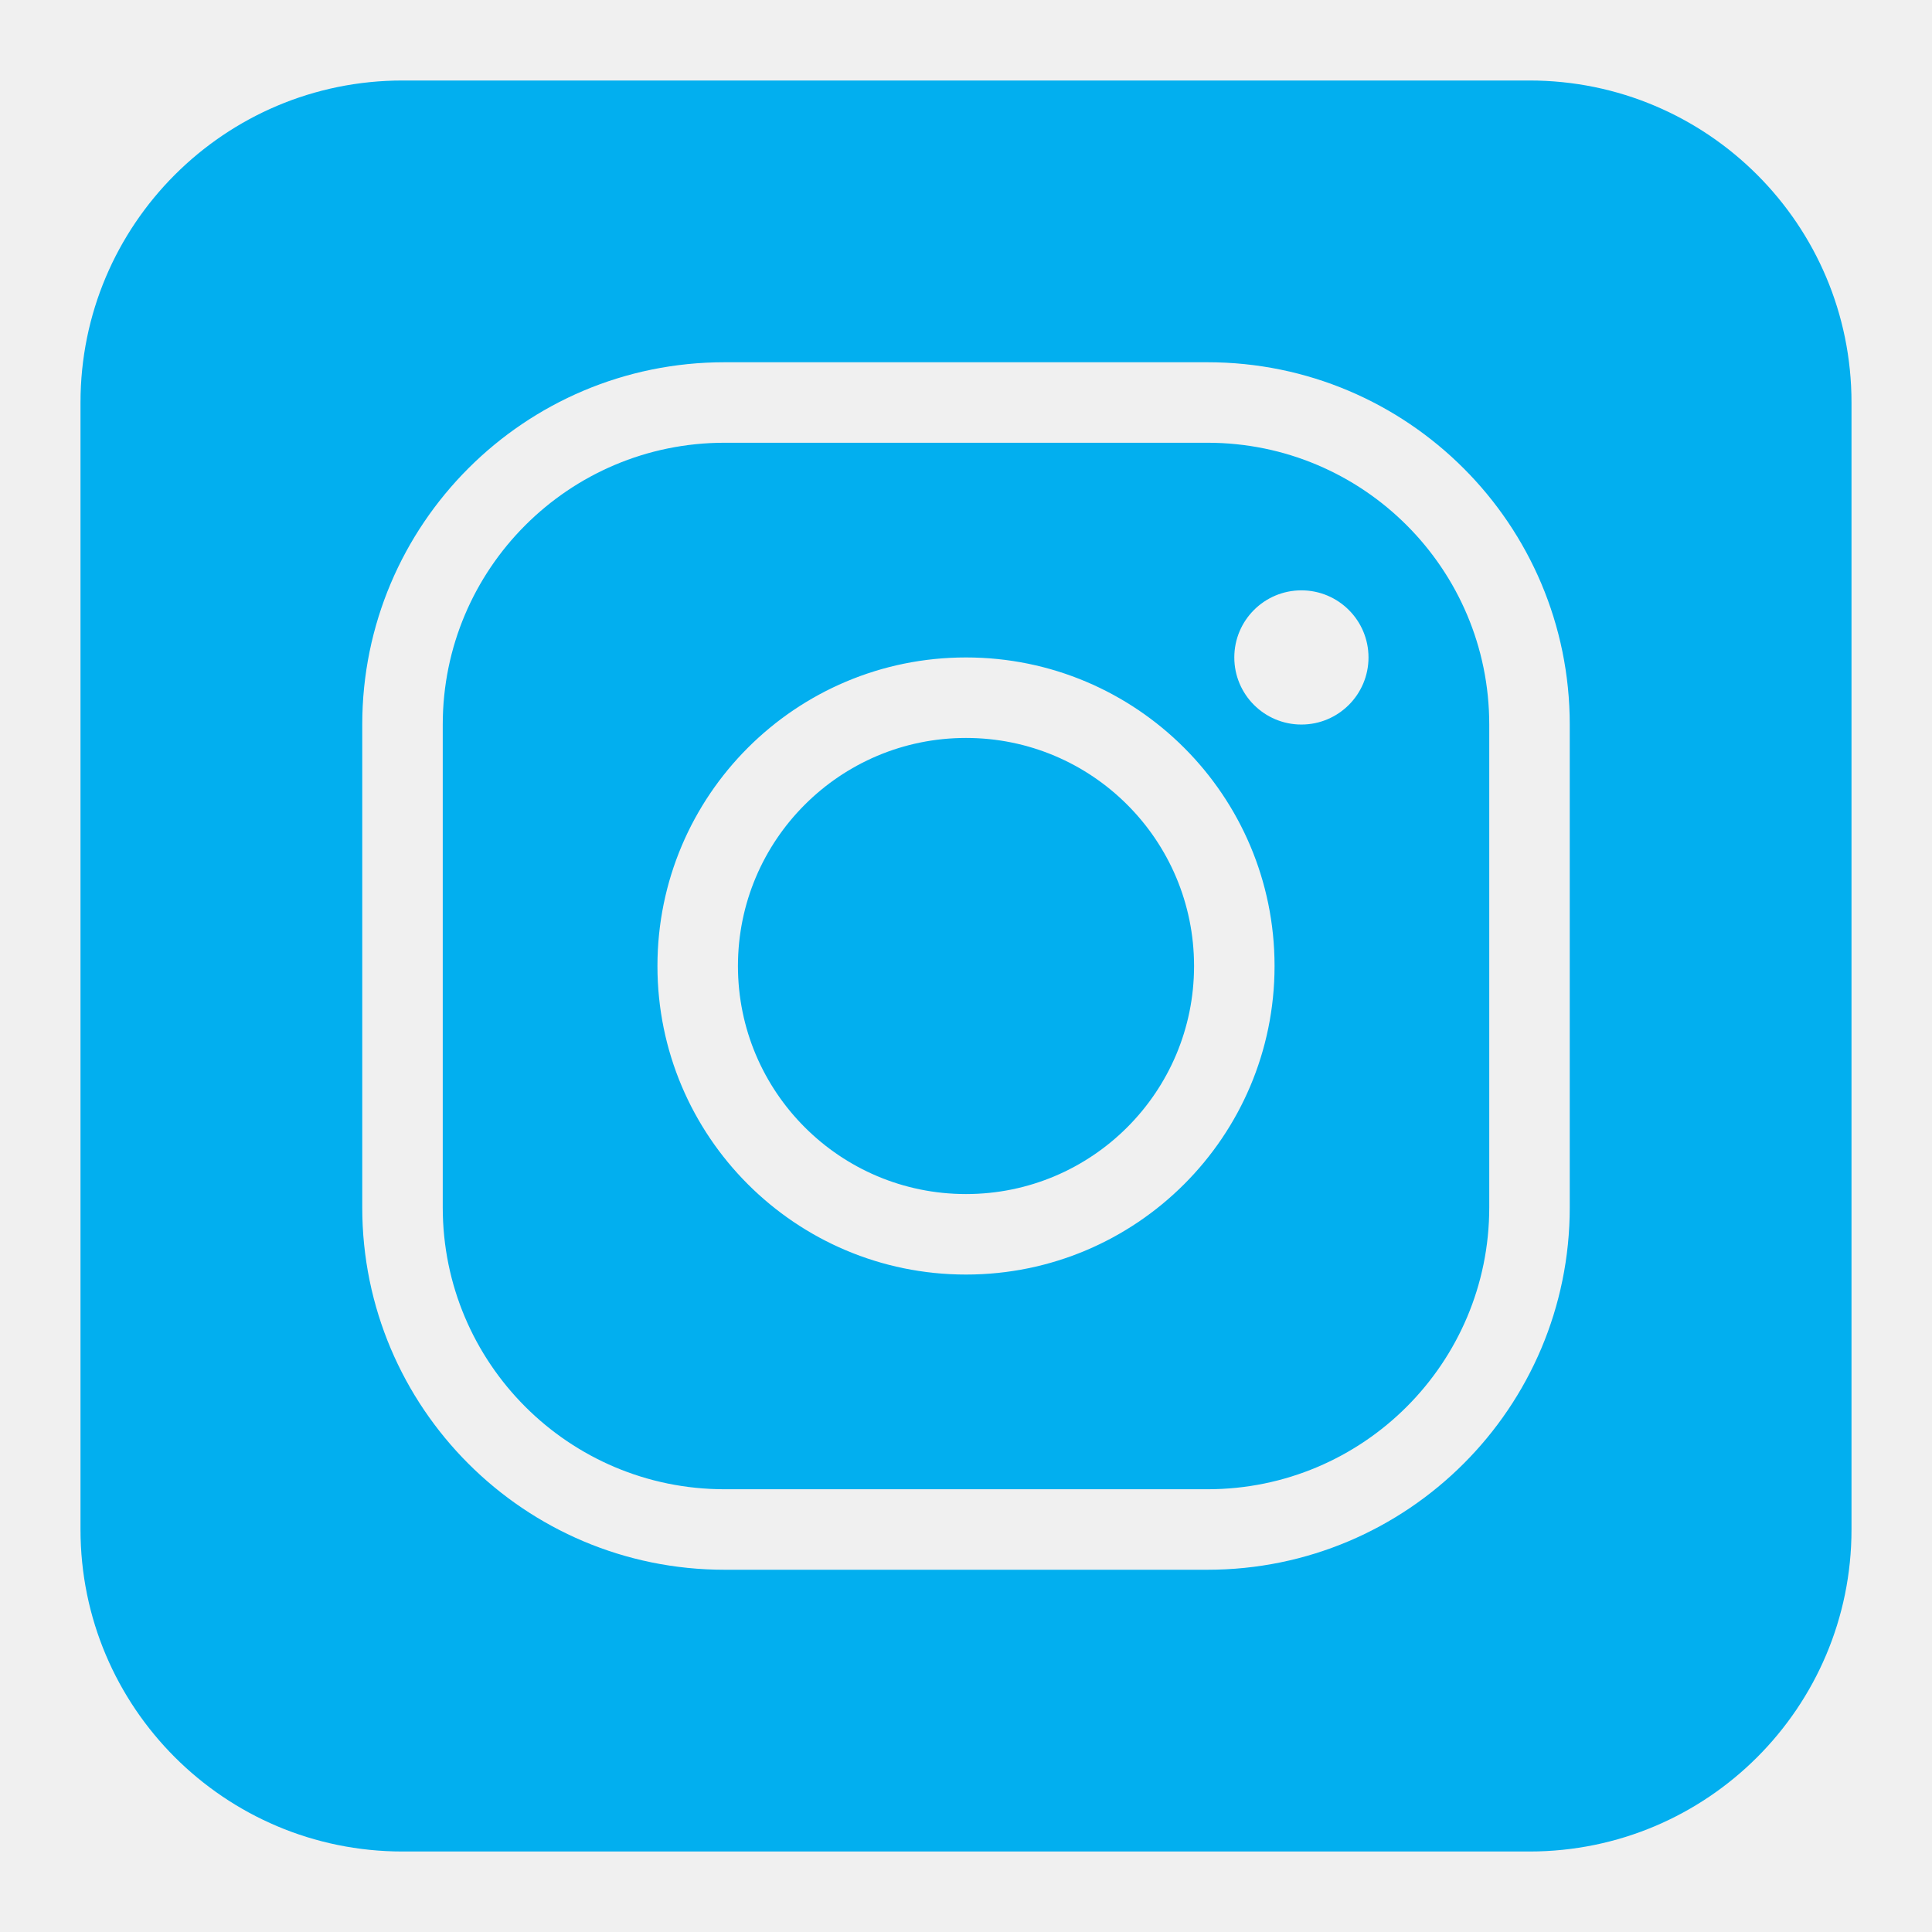
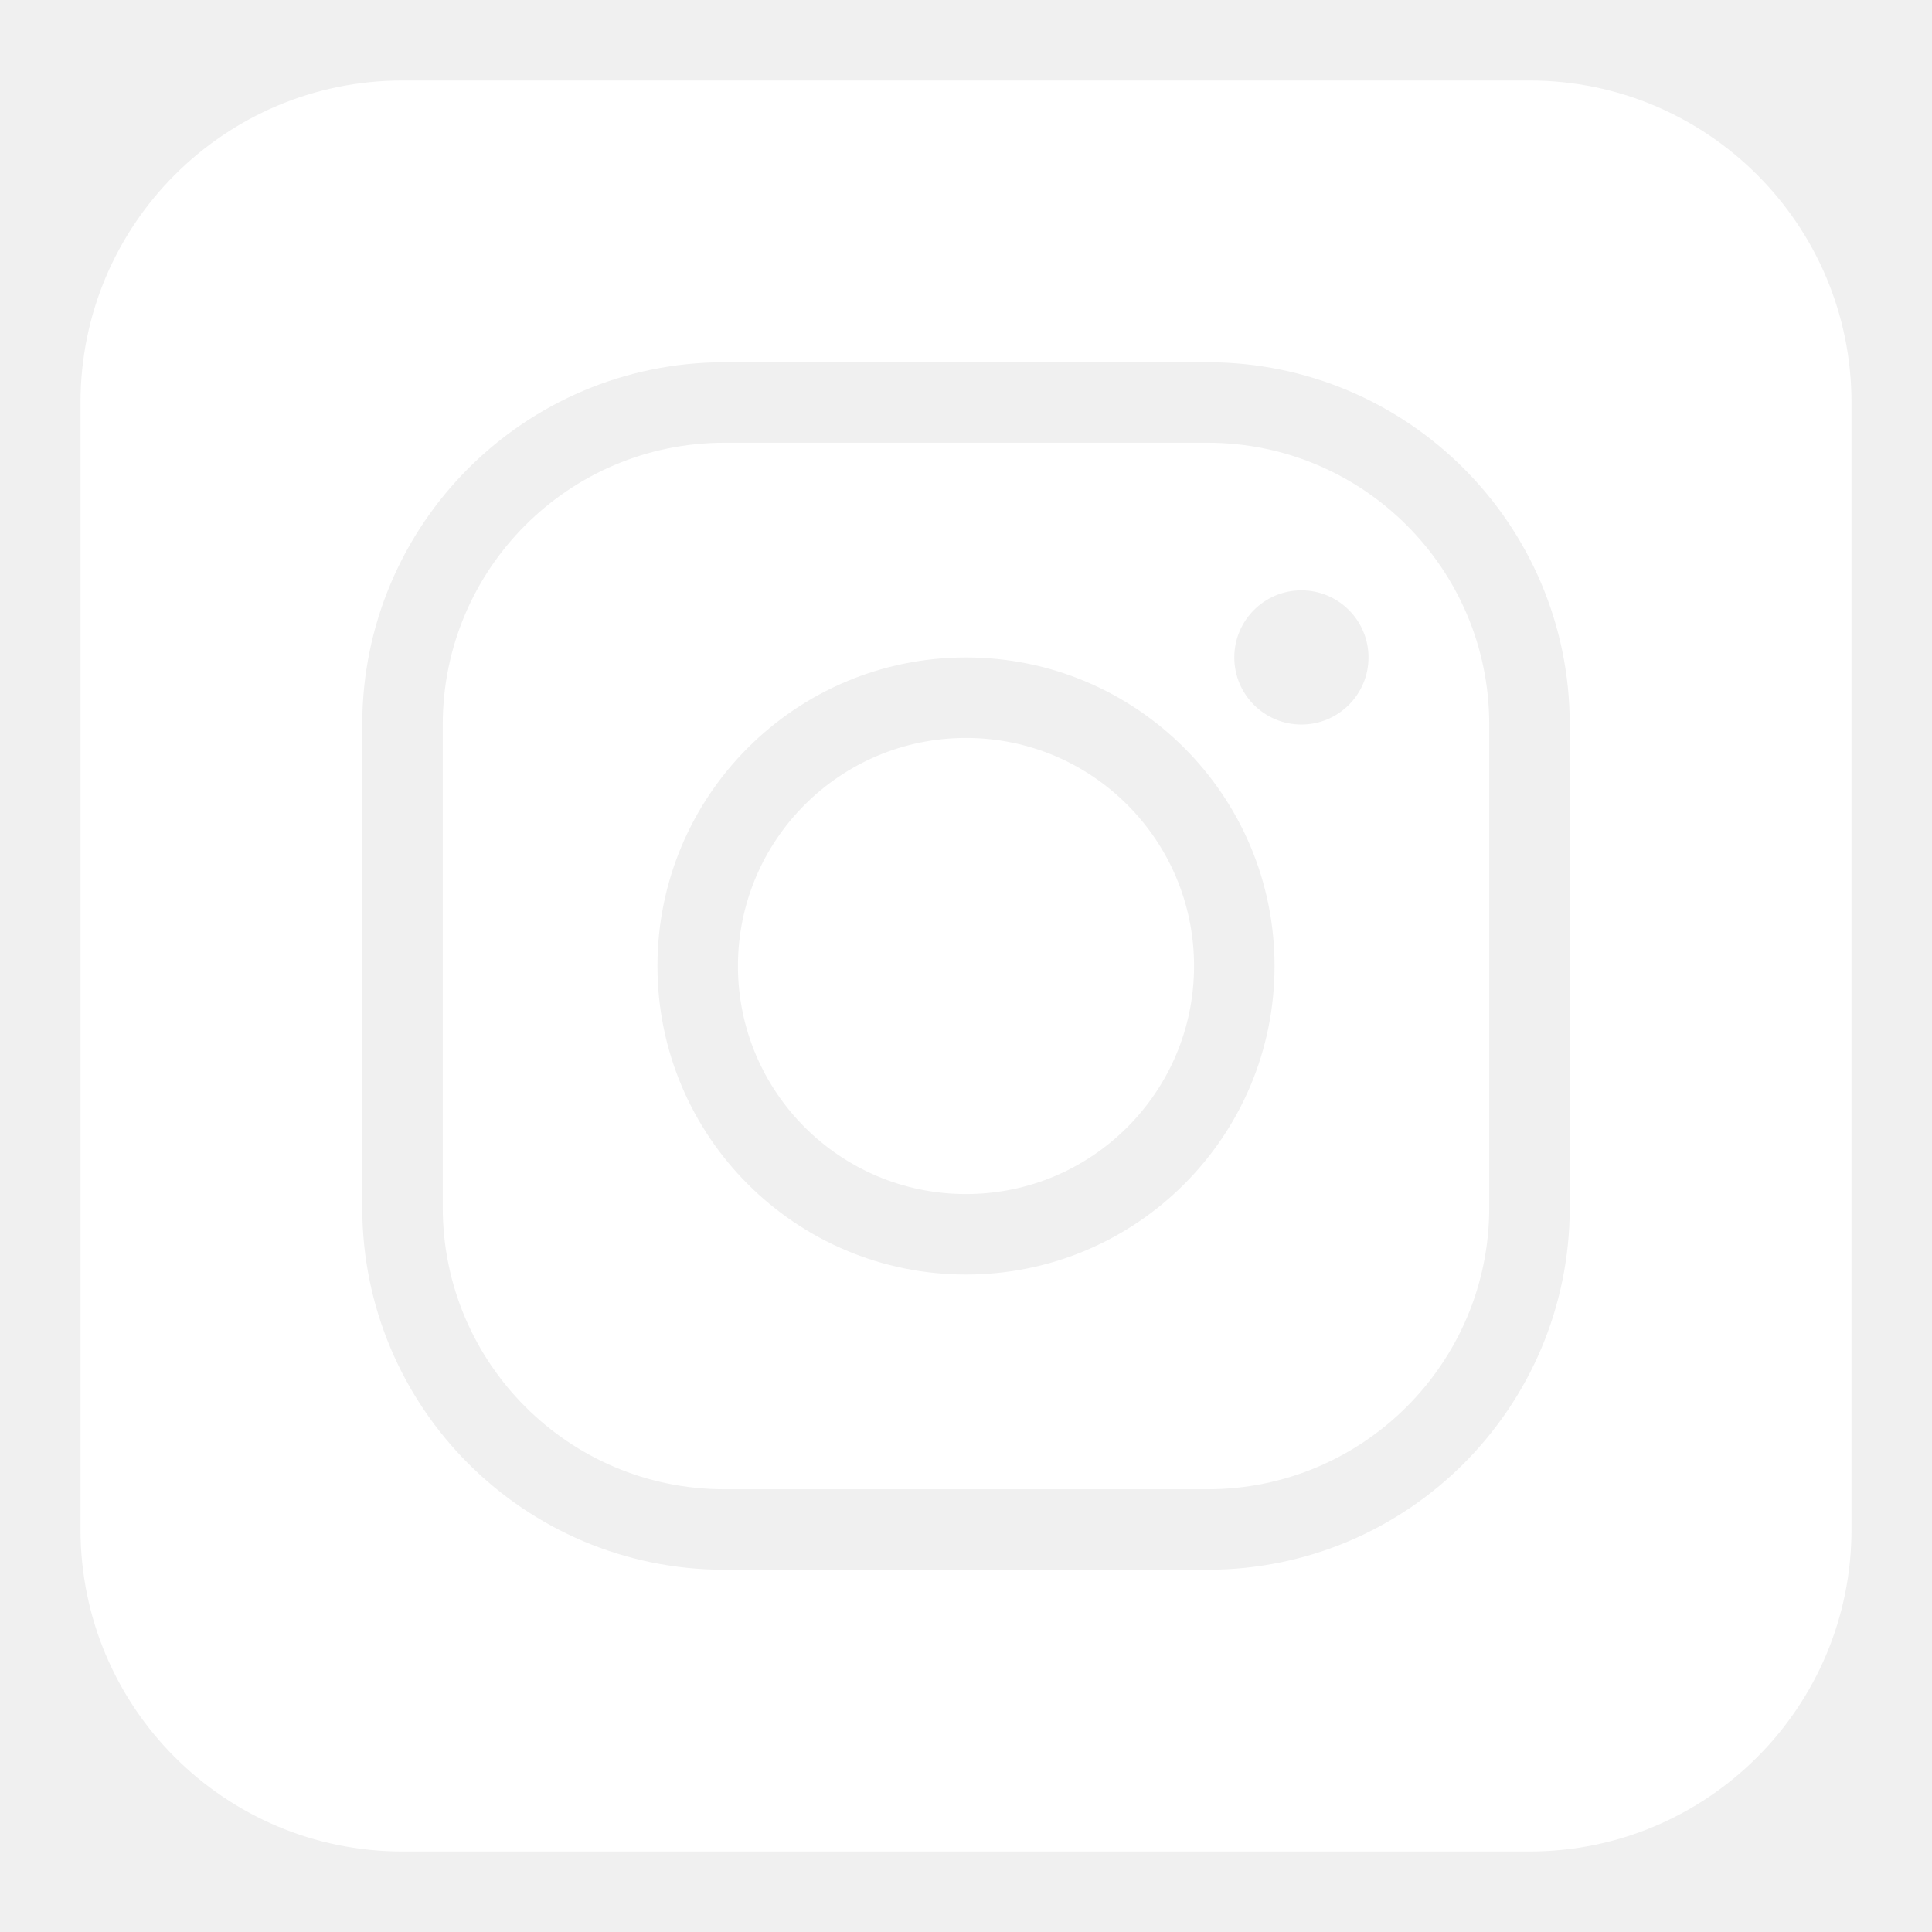
<svg xmlns="http://www.w3.org/2000/svg" fill="#ffffff" viewBox="0 0 24 24" id="Instagram-Logo-2--Streamline-Logos-Block" height="24" width="24">
-   <path fill="#02AFEF" fill-rule="evenodd" d="M5 1a4 4 0 0 0 -4 4v14a4 4 0 0 0 4 4h14a4 4 0 0 0 4 -4V5a4 4 0 0 0 -4 -4H5Zm-0.5 8A4.5 4.5 0 0 1 9 4.5h6A4.5 4.5 0 0 1 19.5 9v6a4.5 4.5 0 0 1 -4.5 4.5H9A4.5 4.5 0 0 1 4.5 15V9ZM9 5.5A3.5 3.5 0 0 0 5.5 9v6A3.5 3.5 0 0 0 9 18.5h6a3.5 3.5 0 0 0 3.5 -3.5V9A3.5 3.5 0 0 0 15 5.5H9Zm8 2.667a0.833 0.833 0 1 1 -1.667 0 0.833 0.833 0 0 1 1.667 0ZM8.167 12a3.833 3.833 0 1 1 7.666 0 3.833 3.833 0 0 1 -7.666 0ZM12 9.167a2.833 2.833 0 1 0 0 5.666 2.833 2.833 0 0 0 0 -5.666Z" clip-rule="evenodd" stroke-width="1" />
+   <path fill="#ffff" fill-rule="evenodd" d="M5 1a4 4 0 0 0 -4 4v14a4 4 0 0 0 4 4h14a4 4 0 0 0 4 -4V5a4 4 0 0 0 -4 -4H5Zm-0.5 8A4.5 4.5 0 0 1 9 4.5h6A4.5 4.5 0 0 1 19.5 9v6a4.5 4.5 0 0 1 -4.5 4.5H9A4.5 4.5 0 0 1 4.5 15V9ZM9 5.5A3.5 3.5 0 0 0 5.5 9v6A3.5 3.5 0 0 0 9 18.5h6a3.5 3.5 0 0 0 3.5 -3.5V9A3.5 3.5 0 0 0 15 5.5H9Zm8 2.667a0.833 0.833 0 1 1 -1.667 0 0.833 0.833 0 0 1 1.667 0ZM8.167 12a3.833 3.833 0 1 1 7.666 0 3.833 3.833 0 0 1 -7.666 0ZM12 9.167a2.833 2.833 0 1 0 0 5.666 2.833 2.833 0 0 0 0 -5.666Z" clip-rule="evenodd" stroke-width="1" />
</svg>
